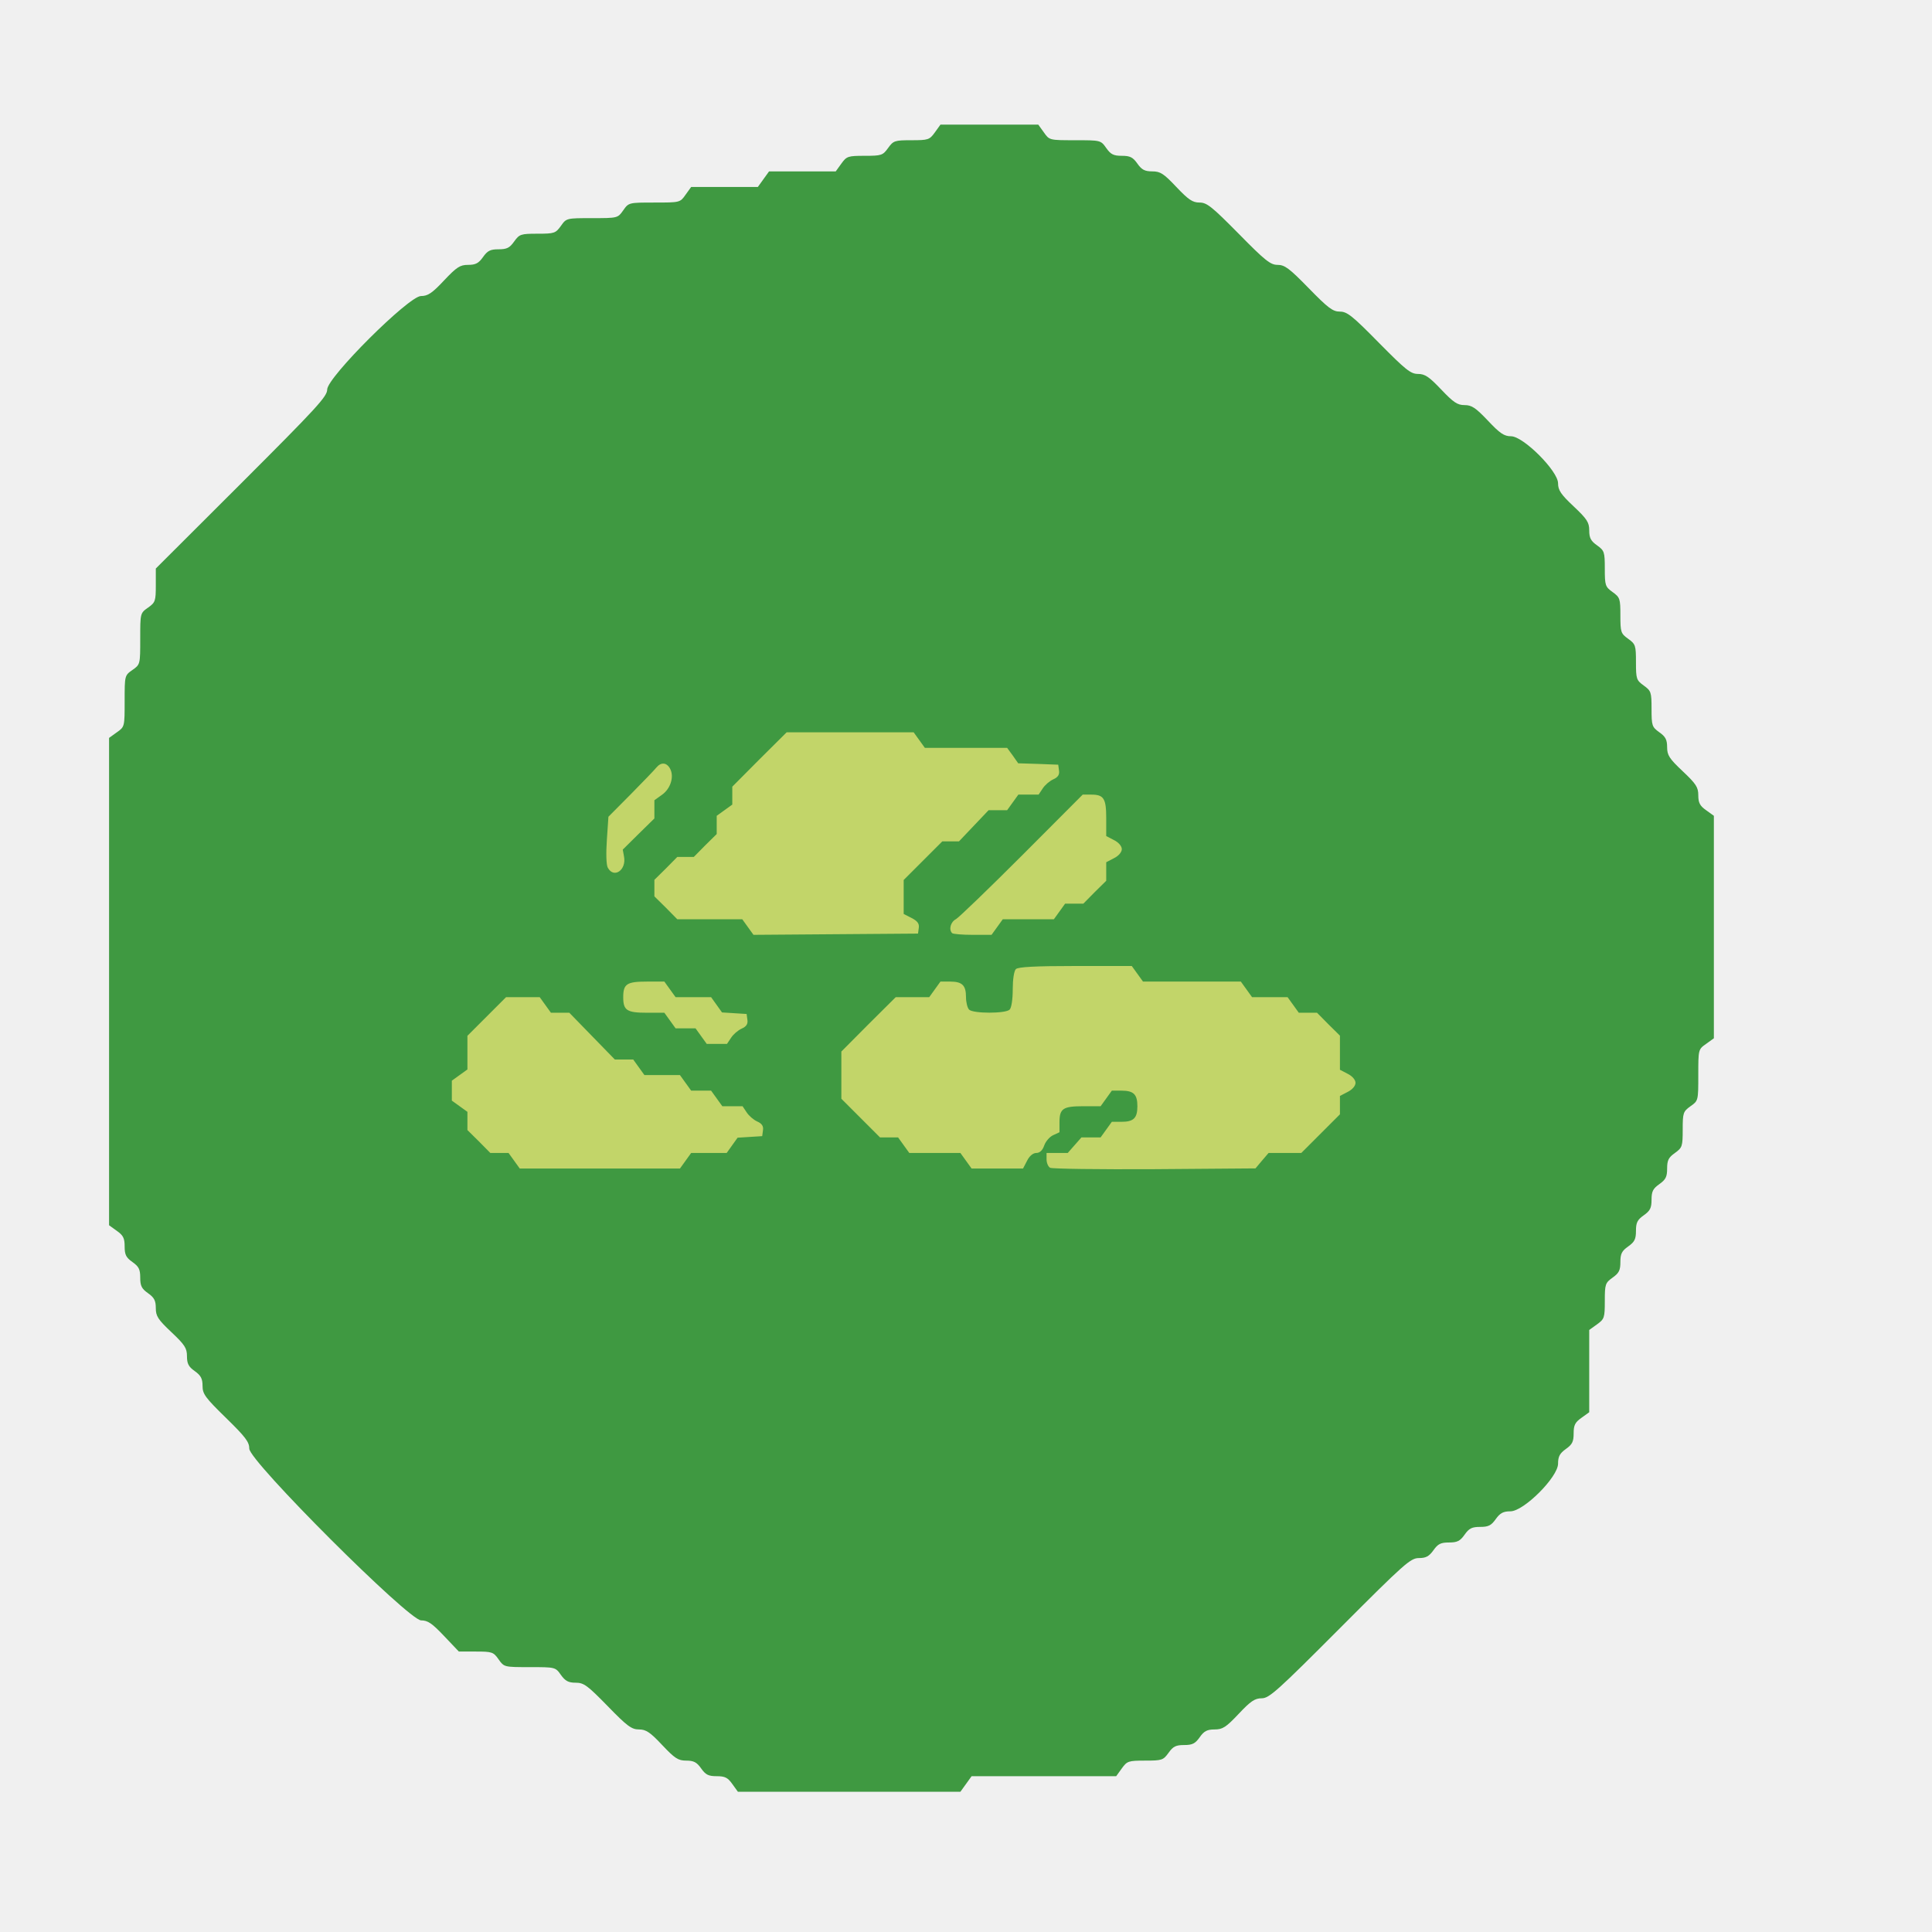
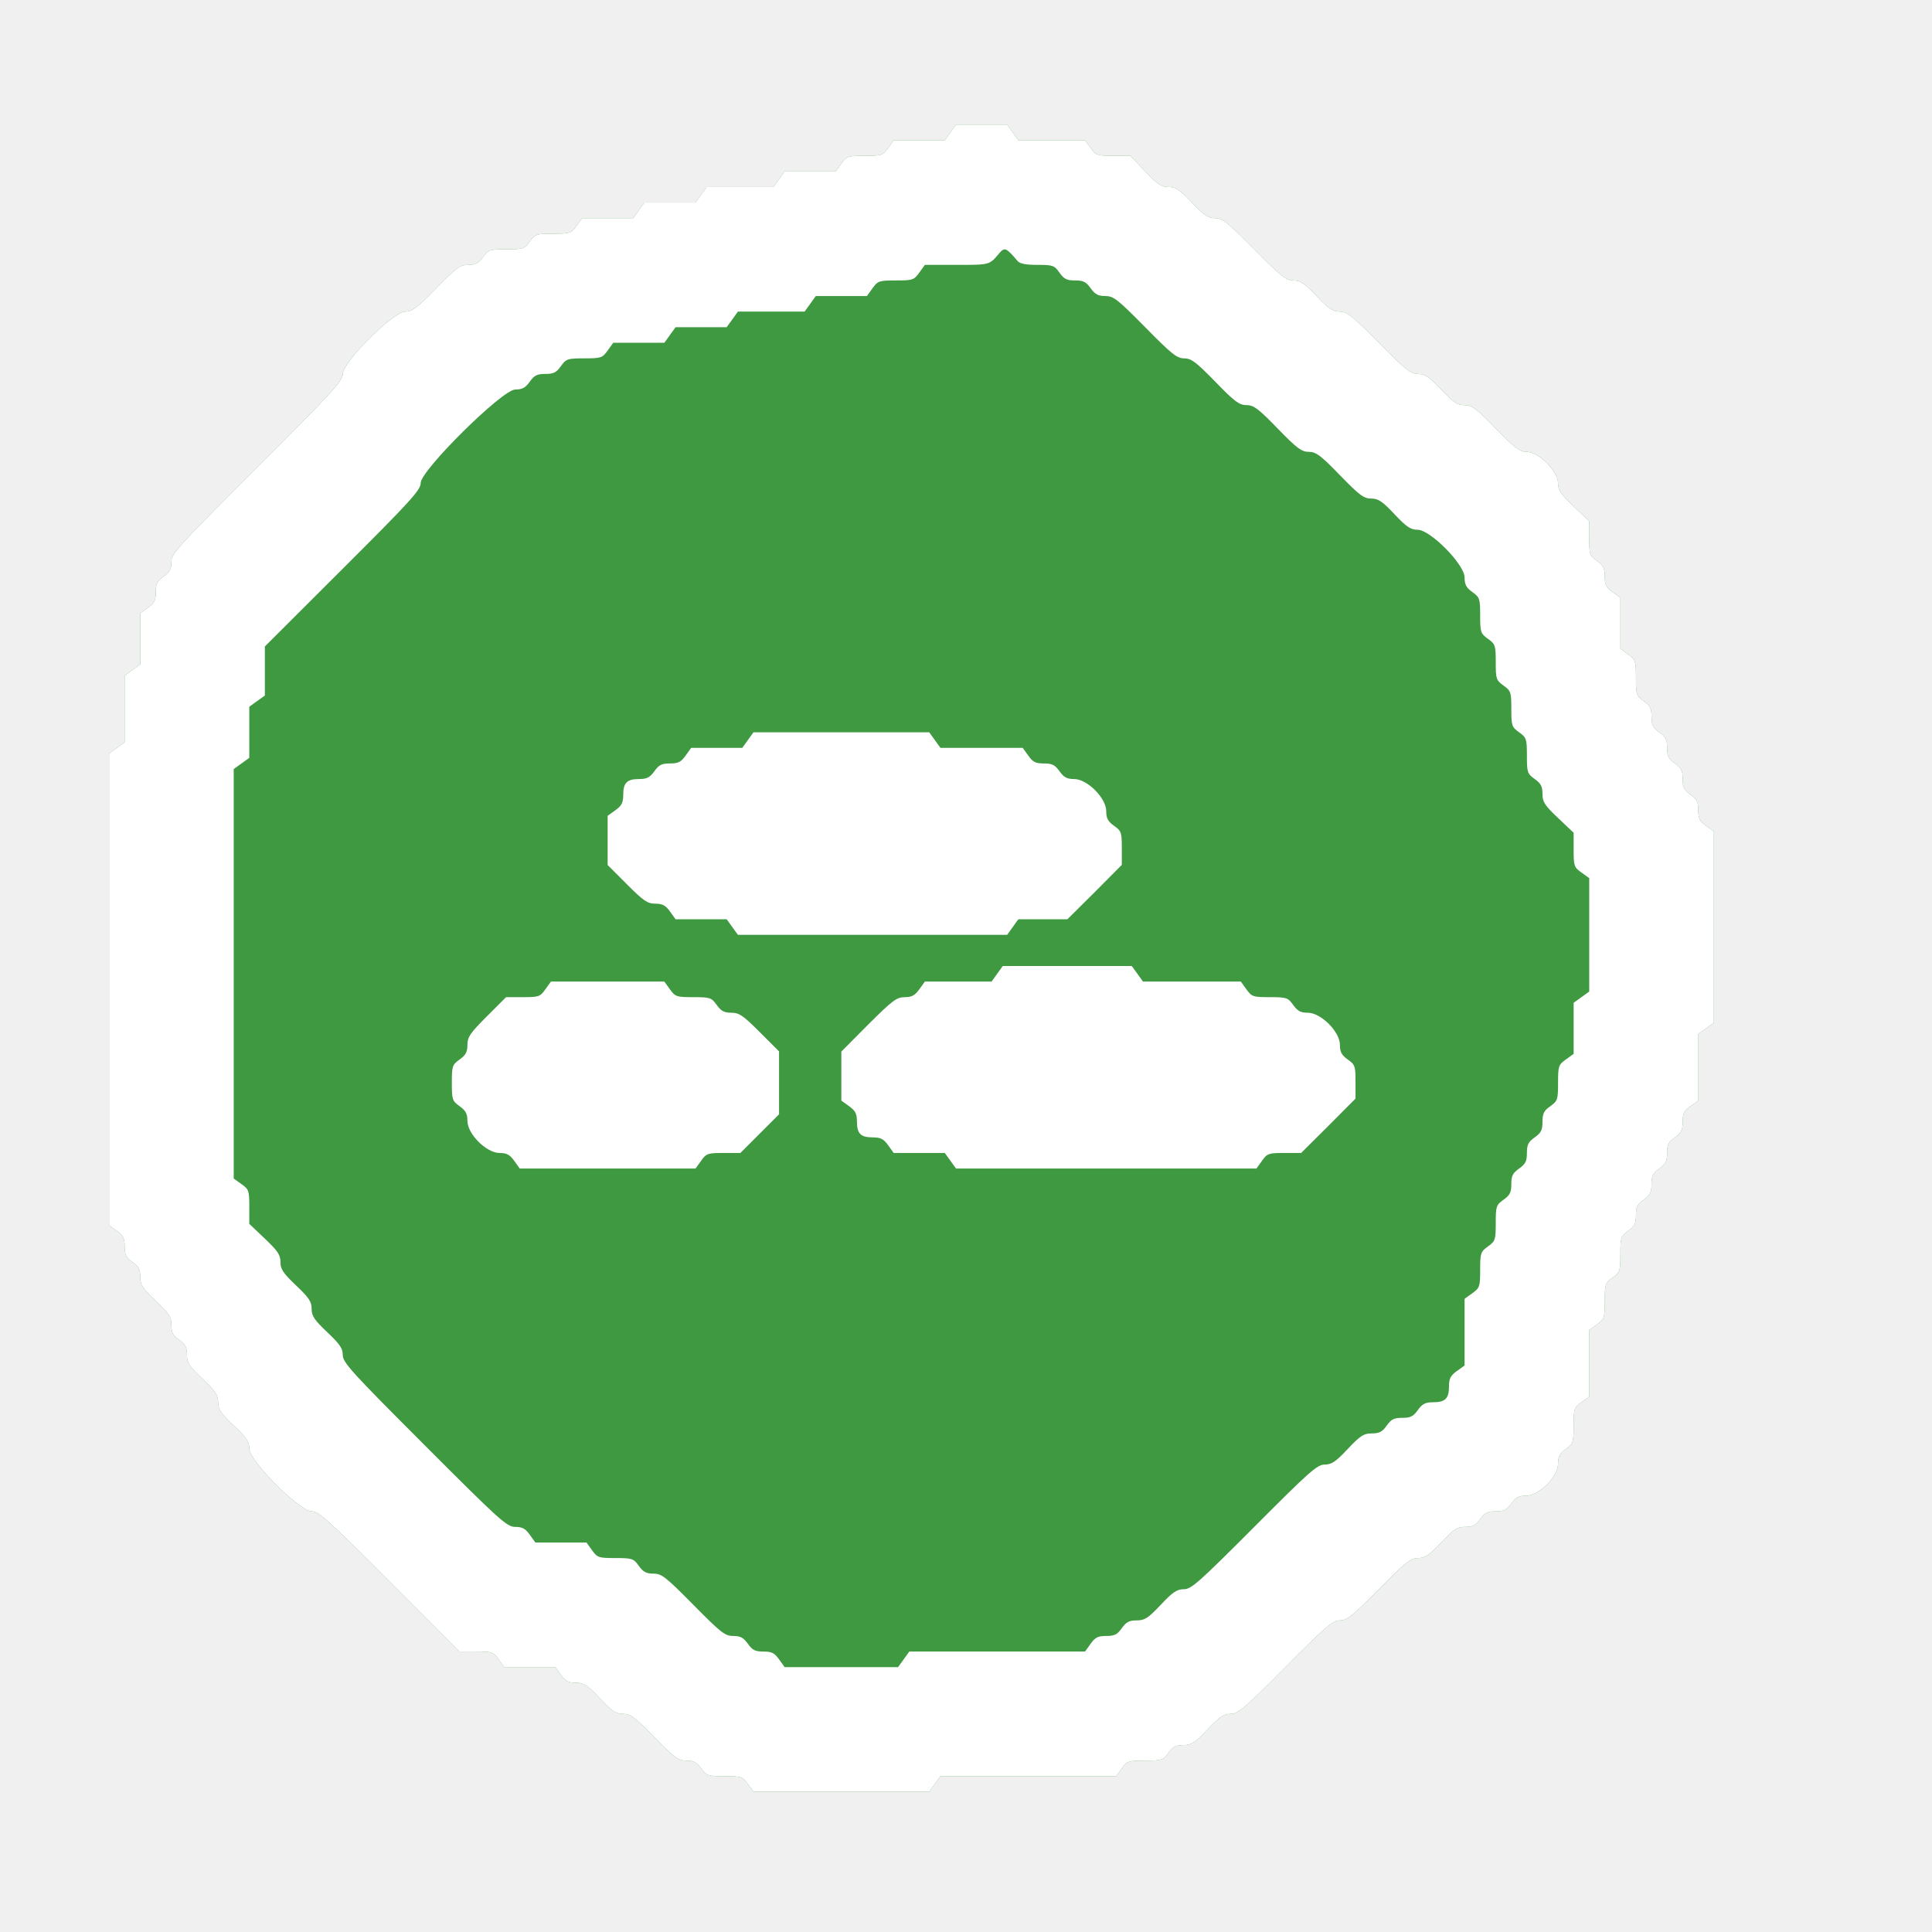
<svg xmlns="http://www.w3.org/2000/svg" viewBox="0 0 124 124" role="img" aria-label="Wellness room">
-   <path fill="#3f9941" fill-rule="evenodd" d="M47.00 114.50 C46.71 114.09 46.53 114.00 46.00 114.00 C45.47 114.00 45.29 113.91 45.00 113.50 C44.72 113.10 44.52 113.00 44.04 113.00 C43.53 113.00 43.31 112.86 42.50 112.00 C41.72 111.17 41.46 111.00 41.01 111.00 C40.54 111.00 40.25 110.79 39.00 109.50 C37.70 108.17 37.47 108.00 36.95 108.00 C36.48 108.00 36.28 107.89 36.00 107.50 C35.65 107.00 35.64 107.00 34.00 107.00 C32.36 107.00 32.35 107.00 32.00 106.50 C31.67 106.03 31.58 106.00 30.54 106.00 L29.45 106.00 L28.50 105.00 C27.73 104.19 27.46 104.00 27.03 104.00 C26.23 104.00 16.00 93.78 16.00 92.98 C16.00 92.55 15.76 92.23 14.50 91.00 C13.17 89.70 13.00 89.47 13.00 88.95 C13.00 88.48 12.89 88.28 12.50 88.00 C12.10 87.72 12.00 87.52 12.00 87.04 C12.00 86.53 11.86 86.31 11.00 85.50 C10.14 84.69 10.00 84.47 10.00 83.96 C10.00 83.48 9.90 83.28 9.50 83.00 C9.09 82.71 9.00 82.53 9.00 82.00 C9.00 81.47 8.91 81.29 8.50 81.00 C8.09 80.71 8.00 80.53 8.00 80.00 C8.00 79.47 7.91 79.29 7.50 79.00 L7.00 78.64 L7.00 63.00 L7.00 47.36 L7.50 47.00 C8.00 46.65 8.00 46.64 8.00 45.00 C8.00 43.36 8.00 43.35 8.50 43.00 C9.00 42.65 9.00 42.64 9.00 41.00 C9.00 39.36 9.00 39.35 9.50 39.00 C9.97 38.67 10.00 38.57 10.00 37.57 L10.00 36.49 L15.50 31.00 C20.32 26.18 21.00 25.45 21.00 25.00 C21.00 24.22 26.24 19.00 27.02 19.00 C27.46 19.00 27.73 18.82 28.50 18.00 C29.31 17.14 29.53 17.00 30.04 17.00 C30.52 17.00 30.72 16.90 31.00 16.50 C31.29 16.09 31.47 16.00 32.00 16.00 C32.53 16.00 32.71 15.91 33.00 15.50 C33.34 15.03 33.42 15.00 34.50 15.00 C35.58 15.00 35.66 14.97 36.00 14.50 C36.35 14.00 36.36 14.00 38.00 14.00 C39.64 14.00 39.65 14.00 40.00 13.50 C40.35 13.00 40.36 13.00 42.00 13.00 C43.64 13.00 43.65 13.00 44.00 12.50 L44.36 12.00 L46.50 12.00 L48.64 12.00 L49.00 11.50 L49.36 11.00 L51.50 11.00 L53.64 11.00 L54.00 10.50 C54.34 10.03 54.42 10.00 55.50 10.00 C56.58 10.00 56.66 9.97 57.00 9.50 C57.34 9.03 57.42 9.00 58.50 9.00 C59.58 9.00 59.66 8.97 60.00 8.50 L60.36 8.00 L63.50 8.00 L66.64 8.00 L67.00 8.50 C67.35 9.00 67.36 9.00 69.00 9.00 C70.64 9.00 70.65 9.00 71.00 9.50 C71.29 9.91 71.47 10.00 72.00 10.00 C72.53 10.00 72.71 10.09 73.00 10.50 C73.28 10.90 73.48 11.00 73.96 11.00 C74.47 11.00 74.69 11.14 75.50 12.00 C76.28 12.82 76.54 13.00 76.99 13.00 C77.46 13.00 77.78 13.26 79.50 15.00 C81.20 16.73 81.54 17.00 82.00 17.00 C82.46 17.00 82.76 17.23 84.00 18.50 C85.24 19.77 85.54 20.00 86.00 20.00 C86.46 20.00 86.80 20.27 88.50 22.00 C90.22 23.74 90.54 24.00 91.01 24.00 C91.46 24.00 91.72 24.18 92.50 25.00 C93.29 25.83 93.54 26.00 94.00 26.00 C94.46 26.00 94.71 26.17 95.50 27.00 C96.27 27.82 96.54 28.00 96.98 28.00 C97.77 28.00 100.00 30.23 100.00 31.02 C100.00 31.46 100.18 31.73 101.00 32.50 C101.86 33.31 102.00 33.53 102.00 34.04 C102.00 34.52 102.10 34.72 102.50 35.00 C102.97 35.34 103.00 35.42 103.00 36.50 C103.00 37.58 103.03 37.66 103.50 38.00 C103.97 38.34 104.00 38.42 104.00 39.50 C104.00 40.58 104.03 40.66 104.50 41.00 C104.97 41.34 105.00 41.42 105.00 42.50 C105.00 43.58 105.03 43.66 105.50 44.00 C105.97 44.34 106.00 44.42 106.00 45.50 C106.00 46.58 106.03 46.66 106.50 47.00 C106.90 47.28 107.00 47.48 107.00 47.96 C107.00 48.47 107.14 48.69 108.00 49.50 C108.86 50.31 109.00 50.53 109.00 51.04 C109.00 51.52 109.10 51.72 109.50 52.00 L110.00 52.36 L110.00 59.50 L110.00 66.64 L109.50 67.00 C109.00 67.35 109.00 67.36 109.00 69.00 C109.00 70.64 109.00 70.65 108.50 71.00 C108.03 71.34 108.00 71.42 108.00 72.50 C108.00 73.58 107.97 73.66 107.50 74.00 C107.09 74.29 107.00 74.47 107.00 75.00 C107.00 75.53 106.91 75.71 106.50 76.00 C106.09 76.29 106.00 76.47 106.00 77.00 C106.00 77.53 105.91 77.71 105.50 78.00 C105.09 78.29 105.00 78.47 105.00 79.00 C105.00 79.53 104.91 79.71 104.50 80.00 C104.09 80.29 104.00 80.47 104.00 81.00 C104.00 81.53 103.91 81.71 103.50 82.00 C103.03 82.34 103.00 82.42 103.00 83.50 C103.00 84.58 102.97 84.66 102.50 85.00 L102.00 85.36 L102.00 88.00 L102.00 90.64 L101.50 91.00 C101.09 91.29 101.00 91.47 101.00 92.00 C101.00 92.53 100.91 92.71 100.50 93.00 C100.11 93.28 100.00 93.48 100.00 93.94 C100.00 94.80 97.80 97.00 96.94 97.00 C96.48 97.00 96.28 97.11 96.00 97.50 C95.71 97.91 95.53 98.00 95.00 98.00 C94.47 98.00 94.29 98.09 94.00 98.50 C93.71 98.91 93.53 99.00 93.00 99.00 C92.47 99.00 92.29 99.09 92.00 99.50 C91.72 99.89 91.52 100.00 91.07 100.00 C90.53 100.00 90.15 100.34 86.00 104.50 C81.99 108.52 81.46 109.00 80.98 109.00 C80.54 109.00 80.27 109.18 79.50 110.00 C78.69 110.86 78.47 111.00 77.96 111.00 C77.48 111.00 77.28 111.10 77.00 111.50 C76.71 111.91 76.53 112.00 76.00 112.00 C75.47 112.00 75.29 112.09 75.00 112.50 C74.66 112.97 74.58 113.00 73.50 113.00 C72.42 113.00 72.34 113.03 72.00 113.50 L71.64 114.00 L67.00 114.00 L62.36 114.00 L62.00 114.50 L61.64 115.00 L54.50 115.00 L47.36 115.00 L47.00 114.50 Z" />
-   <path fill="#c2d569" fill-rule="evenodd" d="M67.40 74.95 C67.27 74.88 67.17 74.63 67.17 74.41 L67.17 74.00 L67.85 74.00 L68.53 74.00 L68.97 73.50 L69.41 73.00 L70.03 73.00 L70.64 73.00 L71.00 72.50 L71.36 72.00 L71.98 72.00 C72.76 72.00 73.00 71.76 73.00 71.00 C73.00 70.24 72.76 70.00 71.98 70.00 L71.36 70.00 L71.00 70.50 L70.64 71.00 L69.52 71.00 C68.22 71.00 68.00 71.15 68.00 72.04 L68.00 72.67 L67.59 72.86 C67.37 72.96 67.11 73.26 67.02 73.52 C66.91 73.84 66.73 74.00 66.51 74.00 C66.31 74.00 66.07 74.19 65.92 74.50 L65.66 75.00 L64.01 75.00 L62.36 75.00 L62.00 74.50 L61.64 74.00 L60.00 74.00 L58.36 74.00 L58.00 73.50 L57.64 73.00 L57.06 73.00 L56.48 73.00 L55.24 71.76 L54.00 70.52 L54.00 69.00 L54.00 67.49 L55.74 65.74 L57.49 64.00 L58.57 64.00 L59.64 64.00 L60.00 63.50 L60.36 63.00 L60.98 63.00 C61.76 63.00 62.00 63.24 62.00 64.00 C62.00 64.33 62.09 64.69 62.20 64.80 C62.46 65.06 64.54 65.06 64.80 64.80 C64.92 64.68 65.00 64.13 65.00 63.50 C65.00 62.87 65.08 62.32 65.20 62.20 C65.34 62.06 66.43 62.00 69.02 62.00 L72.64 62.00 L73.00 62.50 L73.36 63.00 L76.50 63.00 L79.64 63.00 L80.00 63.50 L80.36 64.00 L81.50 64.00 L82.64 64.00 L83.00 64.50 L83.36 65.00 L83.94 65.00 L84.53 65.00 L85.26 65.74 L86.00 66.47 L86.00 67.57 L86.00 68.66 L86.50 68.92 C86.80 69.07 87.00 69.31 87.00 69.50 C87.00 69.69 86.80 69.93 86.50 70.08 L86.00 70.34 L86.00 70.93 L86.00 71.52 L84.76 72.76 L83.52 74.00 L82.47 74.00 L81.42 74.00 L81.00 74.49 L80.58 74.99 L74.11 75.04 C70.55 75.06 67.54 75.02 67.40 74.95 Z M33.00 74.50 L32.64 74.00 L32.06 74.00 L31.47 74.00 L30.74 73.26 L30.00 72.53 L30.00 71.94 L30.00 71.36 L29.50 71.00 L29.00 70.64 L29.00 70.00 L29.00 69.36 L29.50 69.00 L30.00 68.64 L30.00 67.56 L30.00 66.48 L31.24 65.24 L32.48 64.00 L33.56 64.00 L34.64 64.00 L35.00 64.50 L35.36 65.00 L35.95 65.00 L36.54 65.00 L38.00 66.50 L39.46 68.00 L40.05 68.00 L40.64 68.00 L41.00 68.50 L41.36 69.00 L42.50 69.00 L43.64 69.00 L44.00 69.50 L44.36 70.00 L45.00 70.00 L45.64 70.00 L46.00 70.50 L46.36 71.00 L47.01 71.00 L47.66 71.00 L47.92 71.39 C48.06 71.61 48.36 71.87 48.60 71.98 C48.90 72.11 49.01 72.28 48.97 72.54 L48.92 72.92 L48.13 72.97 L47.34 73.02 L46.99 73.51 L46.64 74.00 L45.50 74.00 L44.36 74.00 L44.00 74.50 L43.64 75.00 L38.50 75.00 L33.36 75.00 L33.00 74.50 Z M45.00 66.50 L44.64 66.00 L44.00 66.00 L43.36 66.00 L43.00 65.50 L42.64 65.00 L41.52 65.00 C40.23 65.00 40.00 64.85 40.00 64.00 C40.00 63.15 40.23 63.00 41.52 63.00 L42.64 63.00 L43.00 63.50 L43.36 64.00 L44.50 64.00 L45.64 64.00 L45.99 64.49 L46.34 64.98 L47.13 65.03 L47.92 65.08 L47.97 65.46 C48.01 65.72 47.90 65.89 47.60 66.02 C47.36 66.13 47.06 66.39 46.92 66.61 L46.66 67.00 L46.01 67.00 L45.36 67.00 L45.00 66.50 Z M48.00 59.50 L47.64 59.00 L45.56 59.00 L43.47 59.00 L42.74 58.26 L42.00 57.53 L42.00 57.00 L42.00 56.47 L42.74 55.74 L43.47 55.00 L44.00 55.00 L44.53 55.00 L45.26 54.26 L46.00 53.53 L46.00 52.94 L46.00 52.36 L46.50 52.00 L47.00 51.64 L47.00 51.07 L47.00 50.49 L48.74 48.74 L50.49 47.00 L54.57 47.00 L58.64 47.00 L59.00 47.50 L59.36 48.00 L62.00 48.00 L64.64 48.00 L65.00 48.49 L65.35 48.99 L66.63 49.03 L67.92 49.08 L67.97 49.46 C68.01 49.72 67.90 49.89 67.60 50.02 C67.36 50.13 67.06 50.39 66.92 50.61 L66.66 51.00 L66.01 51.00 L65.36 51.00 L65.00 51.50 L64.64 52.00 L64.04 52.00 L63.45 52.00 L62.50 53.00 L61.55 54.00 L61.02 54.00 L60.48 54.00 L59.24 55.24 L58.00 56.48 L58.00 57.57 L58.00 58.66 L58.51 58.92 C58.88 59.11 59.01 59.28 58.97 59.55 L58.92 59.92 L53.64 59.96 L48.36 60.00 L48.00 59.50 Z M61.11 59.89 C60.88 59.66 61.01 59.17 61.36 58.99 C61.55 58.88 63.46 57.04 65.60 54.90 L69.49 51.00 L70.04 51.00 C70.85 51.00 71.00 51.25 71.00 52.53 L71.00 53.66 L71.50 53.92 C71.80 54.07 72.00 54.31 72.00 54.50 C72.00 54.69 71.80 54.93 71.50 55.08 L71.00 55.34 L71.00 55.93 L71.00 56.53 L70.26 57.26 L69.53 58.00 L68.94 58.00 L68.36 58.00 L68.00 58.50 L67.64 59.00 L66.00 59.00 L64.36 59.00 L64.00 59.50 L63.64 60.00 L62.43 60.00 C61.77 60.00 61.17 59.95 61.11 59.89 Z M39.01 55.69 C38.91 55.51 38.89 54.78 38.95 53.90 L39.05 52.42 L40.49 50.97 C41.27 50.18 42.01 49.41 42.13 49.26 C42.43 48.90 42.79 48.93 43.01 49.34 C43.28 49.85 43.04 50.62 42.49 51.01 L42.00 51.36 L42.00 51.95 L42.00 52.53 L40.98 53.53 L39.97 54.53 L40.05 54.97 C40.22 55.84 39.40 56.41 39.01 55.69 Z" />
+   <path fill="#3f9941" d="M48.00 114.50 C47.66 114.03 47.58 114.00 46.50 114.00 C45.42 114.00 45.34 113.97 45.00 113.50 C44.72 113.11 44.52 113.00 44.05 113.00 C43.53 113.00 43.30 112.83 42.00 111.50 C40.75 110.21 40.46 110.00 39.99 110.00 C39.54 110.00 39.28 109.83 38.50 109.00 C37.69 108.14 37.47 108.00 36.96 108.00 C36.48 108.00 36.28 107.90 36.00 107.50 L35.64 107.00 L34.00 107.00 L32.36 107.00 L32.00 106.50 C31.67 106.03 31.57 106.00 30.57 106.00 L29.49 106.00 L25.00 101.50 C21.07 97.56 20.45 97.00 20.00 97.00 C19.23 97.00 16.00 93.76 16.00 92.98 C16.00 92.54 15.82 92.27 15.00 91.50 C14.17 90.71 14.00 90.46 14.00 90.00 C14.00 89.54 13.83 89.29 13.00 88.50 C12.14 87.69 12.00 87.47 12.00 86.96 C12.00 86.48 11.90 86.28 11.50 86.00 C11.10 85.72 11.00 85.52 11.00 85.04 C11.00 84.53 10.86 84.31 10.00 83.50 C9.14 82.69 9.00 82.47 9.00 81.96 C9.00 81.48 8.90 81.28 8.50 81.00 C8.09 80.71 8.00 80.53 8.00 80.00 C8.00 79.47 7.91 79.29 7.50 79.00 L7.00 78.64 L7.00 63.50 L7.00 48.36 L7.50 48.00 L8.00 47.64 L8.00 45.50 L8.00 43.36 L8.50 43.00 L9.00 42.64 L9.00 41.00 L9.00 39.36 L9.50 39.00 C9.91 38.71 10.00 38.53 10.00 38.00 C10.00 37.47 10.09 37.29 10.50 37.00 C10.89 36.72 11.00 36.52 11.00 36.07 C11.00 35.53 11.39 35.10 16.50 30.00 C21.33 25.18 22.00 24.45 22.00 24.00 C22.00 23.23 25.24 20.00 26.01 20.00 C26.45 20.00 26.77 19.76 28.00 18.50 C29.30 17.17 29.53 17.00 30.05 17.00 C30.52 17.00 30.72 16.89 31.00 16.50 C31.34 16.03 31.42 16.00 32.50 16.00 C33.58 16.00 33.66 15.97 34.00 15.50 C34.34 15.03 34.42 15.00 35.50 15.00 C36.58 15.00 36.66 14.97 37.00 14.50 L37.36 14.00 L39.00 14.00 L40.64 14.00 L41.00 13.50 L41.36 13.00 L43.00 13.00 L44.64 13.00 L45.00 12.50 L45.36 12.00 L47.50 12.00 L49.64 12.00 L50.00 11.50 L50.36 11.00 L52.00 11.00 L53.64 11.00 L54.00 10.50 C54.34 10.03 54.42 10.00 55.50 10.00 C56.58 10.00 56.66 9.97 57.00 9.50 L57.36 9.00 L59.00 9.00 L60.64 9.00 L61.00 8.50 L61.36 8.00 L63.00 8.00 L64.64 8.00 L65.00 8.50 L65.36 9.00 L67.50 9.00 L69.64 9.00 L70.00 9.50 C70.33 9.97 70.42 10.00 71.46 10.00 L72.55 10.00 L73.50 11.00 C74.29 11.83 74.54 12.00 75.00 12.00 C75.46 12.00 75.71 12.17 76.50 13.00 C77.28 13.82 77.54 14.00 77.99 14.00 C78.46 14.00 78.78 14.26 80.50 16.00 C82.22 17.74 82.54 18.00 83.01 18.00 C83.46 18.00 83.72 18.18 84.50 19.00 C85.28 19.82 85.54 20.00 85.99 20.00 C86.46 20.00 86.78 20.26 88.50 22.00 C90.22 23.74 90.54 24.00 91.01 24.00 C91.46 24.00 91.72 24.18 92.50 25.00 C93.28 25.83 93.54 26.00 93.99 26.00 C94.46 26.00 94.75 26.21 96.00 27.50 C97.24 28.77 97.54 29.00 97.99 29.00 C98.76 29.00 100.00 30.25 100.00 31.01 C100.00 31.46 100.18 31.72 101.00 32.50 L102.00 33.45 L102.00 34.54 C102.00 35.58 102.03 35.67 102.50 36.00 C102.91 36.29 103.00 36.47 103.00 37.00 C103.00 37.53 103.09 37.71 103.50 38.00 L104.00 38.36 L104.00 40.00 L104.00 41.64 L104.50 42.00 C104.97 42.34 105.00 42.42 105.00 43.50 C105.00 44.58 105.03 44.66 105.50 45.00 C105.91 45.29 106.00 45.47 106.00 46.00 C106.00 46.53 106.09 46.71 106.50 47.00 C106.91 47.29 107.00 47.47 107.00 48.00 C107.00 48.53 107.09 48.71 107.50 49.00 C107.91 49.29 108.00 49.47 108.00 50.00 C108.00 50.53 108.09 50.71 108.50 51.00 C108.91 51.29 109.00 51.47 109.00 52.00 C109.00 52.53 109.09 52.71 109.50 53.00 L110.00 53.36 L110.00 59.50 L110.00 65.64 L109.50 66.00 L109.00 66.36 L109.00 68.50 L109.00 70.64 L108.50 71.00 C108.09 71.29 108.00 71.47 108.00 72.00 C108.00 72.53 107.91 72.71 107.50 73.00 C107.09 73.29 107.00 73.47 107.00 74.00 C107.00 74.53 106.91 74.71 106.50 75.00 C106.09 75.29 106.00 75.47 106.00 76.00 C106.00 76.53 105.91 76.71 105.50 77.00 C105.09 77.29 105.00 77.47 105.00 78.00 C105.00 78.53 104.91 78.71 104.50 79.00 C104.03 79.34 104.00 79.42 104.00 80.50 C104.00 81.58 103.97 81.66 103.50 82.00 C103.03 82.34 103.00 82.42 103.00 83.50 C103.00 84.58 102.97 84.66 102.50 85.00 L102.00 85.36 L102.00 87.50 L102.00 89.64 L101.50 90.00 C101.03 90.34 101.00 90.42 101.00 91.50 C101.00 92.58 100.97 92.66 100.50 93.00 C100.11 93.28 100.00 93.48 100.00 93.94 C100.00 94.78 98.78 96.00 97.94 96.00 C97.48 96.00 97.28 96.11 97.00 96.50 C96.71 96.91 96.53 97.00 96.00 97.00 C95.47 97.00 95.29 97.09 95.00 97.50 C94.72 97.90 94.52 98.00 94.04 98.00 C93.53 98.00 93.31 98.14 92.50 99.00 C91.72 99.82 91.46 100.00 91.01 100.00 C90.54 100.00 90.22 100.26 88.50 102.00 C86.81 103.71 86.45 104.00 86.00 104.00 C85.55 104.00 85.10 104.38 82.50 107.00 C79.87 109.65 79.46 110.00 78.98 110.00 C78.54 110.00 78.28 110.18 77.50 111.00 C76.69 111.86 76.47 112.00 75.96 112.00 C75.48 112.00 75.28 112.10 75.00 112.50 C74.66 112.97 74.58 113.00 73.50 113.00 C72.42 113.00 72.34 113.03 72.00 113.50 L71.64 114.00 L66.00 114.00 L60.36 114.00 L60.00 114.50 L59.64 115.00 L54.00 115.00 L48.36 115.00 L48.00 114.50 Z" />
+   <path fill="#ffffff" fill-rule="evenodd" d="M48.00 114.50 C47.66 114.03 47.58 114.00 46.50 114.00 C45.42 114.00 45.34 113.97 45.00 113.50 C44.72 113.11 44.52 113.00 44.05 113.00 C43.53 113.00 43.30 112.83 42.00 111.50 C40.75 110.21 40.46 110.00 39.99 110.00 C39.54 110.00 39.28 109.83 38.50 109.00 C37.69 108.14 37.47 108.00 36.96 108.00 C36.48 108.00 36.28 107.90 36.00 107.50 L35.64 107.00 L34.00 107.00 L32.36 107.00 L32.00 106.50 C31.67 106.03 31.57 106.00 30.57 106.00 L29.49 106.00 L25.00 101.50 C21.07 97.56 20.45 97.00 20.00 97.00 C19.23 97.00 16.00 93.76 16.00 92.98 C16.00 92.54 15.82 92.27 15.00 91.50 C14.17 90.71 14.00 90.46 14.00 90.00 C14.00 89.54 13.83 89.29 13.00 88.50 C12.14 87.69 12.00 87.47 12.00 86.96 C12.00 86.48 11.90 86.28 11.50 86.00 C11.10 85.72 11.00 85.52 11.00 85.04 C11.00 84.53 10.86 84.31 10.00 83.50 C9.14 82.69 9.00 82.47 9.00 81.96 C9.00 81.48 8.90 81.28 8.50 81.00 C8.09 80.71 8.00 80.53 8.00 80.00 C8.00 79.47 7.91 79.29 7.50 79.00 L7.00 78.64 L7.00 63.50 L7.00 48.36 L7.50 48.00 L8.00 47.64 L8.00 45.50 L8.00 43.36 L8.50 43.00 L9.00 42.64 L9.00 41.00 L9.00 39.36 L9.50 39.00 C9.91 38.71 10.00 38.53 10.00 38.00 C10.00 37.47 10.09 37.29 10.50 37.00 C10.89 36.72 11.00 36.52 11.00 36.07 C11.00 35.53 11.39 35.10 16.50 30.00 C21.33 25.18 22.00 24.45 22.00 24.00 C22.00 23.23 25.24 20.00 26.01 20.00 C26.45 20.00 26.77 19.76 28.00 18.50 C29.30 17.17 29.53 17.00 30.05 17.00 C30.52 17.00 30.72 16.89 31.00 16.50 C31.34 16.03 31.42 16.00 32.50 16.00 C33.58 16.00 33.66 15.97 34.00 15.50 C34.34 15.03 34.42 15.00 35.50 15.00 C36.58 15.00 36.66 14.97 37.00 14.50 L37.36 14.00 L39.00 14.00 L40.64 14.00 L41.00 13.50 L41.36 13.00 L43.00 13.00 L44.64 13.00 L45.00 12.50 L45.36 12.00 L47.50 12.00 L49.64 12.00 L50.00 11.50 L50.36 11.00 L52.00 11.00 L53.64 11.00 L54.00 10.50 C54.34 10.03 54.42 10.00 55.50 10.00 C56.58 10.00 56.66 9.97 57.00 9.50 L57.36 9.00 L59.00 9.00 L60.64 9.00 L61.00 8.50 L61.36 8.00 L63.00 8.00 L64.64 8.00 L65.00 8.50 L65.36 9.00 L67.50 9.00 L69.64 9.00 L70.00 9.50 C70.33 9.97 70.42 10.00 71.46 10.00 L72.55 10.00 L73.50 11.00 C74.29 11.83 74.54 12.00 75.00 12.00 C75.46 12.00 75.71 12.17 76.50 13.00 C77.28 13.82 77.54 14.00 77.99 14.00 C78.46 14.00 78.78 14.26 80.50 16.00 C82.22 17.74 82.54 18.00 83.01 18.00 C83.46 18.00 83.72 18.18 84.50 19.00 C85.28 19.82 85.54 20.00 85.99 20.00 C86.46 20.00 86.78 20.26 88.50 22.00 C90.22 23.74 90.54 24.00 91.01 24.00 C91.46 24.00 91.72 24.18 92.50 25.00 C93.28 25.83 93.54 26.00 93.99 26.00 C94.46 26.00 94.75 26.21 96.00 27.50 C97.24 28.77 97.54 29.00 97.99 29.00 C98.76 29.00 100.00 30.25 100.00 31.01 C100.00 31.46 100.18 31.72 101.00 32.50 L102.00 33.45 L102.00 34.54 C102.00 35.58 102.03 35.67 102.50 36.00 C102.91 36.29 103.00 36.47 103.00 37.00 C103.00 37.53 103.09 37.71 103.50 38.00 L104.00 38.36 L104.00 40.00 L104.00 41.64 L104.50 42.00 C104.97 42.34 105.00 42.42 105.00 43.50 C105.00 44.58 105.03 44.66 105.50 45.00 C105.91 45.29 106.00 45.47 106.00 46.00 C106.00 46.53 106.09 46.71 106.50 47.00 C106.91 47.29 107.00 47.47 107.00 48.00 C107.00 48.53 107.09 48.71 107.50 49.00 C107.91 49.29 108.00 49.47 108.00 50.00 C108.00 50.53 108.09 50.71 108.50 51.00 C108.91 51.29 109.00 51.47 109.00 52.00 C109.00 52.53 109.09 52.71 109.50 53.00 L110.00 53.36 L110.00 59.50 L110.00 65.64 L109.50 66.00 L109.00 66.36 L109.00 68.50 L109.00 70.64 L108.50 71.00 C108.09 71.29 108.00 71.47 108.00 72.00 C108.00 72.53 107.91 72.71 107.50 73.00 C107.09 73.29 107.00 73.47 107.00 74.00 C107.00 74.53 106.91 74.71 106.50 75.00 C106.09 75.29 106.00 75.47 106.00 76.00 C106.00 76.53 105.91 76.71 105.50 77.00 C105.09 77.29 105.00 77.47 105.00 78.00 C105.00 78.53 104.91 78.71 104.50 79.00 C104.03 79.34 104.00 79.42 104.00 80.50 C104.00 81.58 103.97 81.66 103.50 82.00 C103.03 82.34 103.00 82.42 103.00 83.50 C103.00 84.58 102.97 84.66 102.50 85.00 L102.00 85.36 L102.00 87.50 L102.00 89.64 L101.50 90.00 C101.03 90.34 101.00 90.42 101.00 91.50 C101.00 92.58 100.97 92.66 100.50 93.00 C100.11 93.28 100.00 93.48 100.00 93.94 C100.00 94.78 98.78 96.00 97.94 96.00 C97.48 96.00 97.28 96.11 97.00 96.50 C96.71 96.91 96.53 97.00 96.00 97.00 C95.47 97.00 95.29 97.09 95.00 97.50 C94.72 97.90 94.52 98.00 94.04 98.00 C93.53 98.00 93.31 98.14 92.50 99.00 C91.72 99.82 91.46 100.00 91.01 100.00 C90.54 100.00 90.22 100.26 88.50 102.00 C86.81 103.71 86.45 104.00 86.00 104.00 C85.55 104.00 85.10 104.38 82.50 107.00 C79.87 109.65 79.46 110.00 78.98 110.00 C78.54 110.00 78.28 110.18 77.50 111.00 C76.69 111.86 76.47 112.00 75.96 112.00 C75.48 112.00 75.28 112.10 75.00 112.50 C74.66 112.97 74.58 113.00 73.50 113.00 C72.42 113.00 72.34 113.03 72.00 113.50 L71.64 114.00 L66.00 114.00 L60.36 114.00 L60.00 114.50 L59.64 115.00 L54.00 115.00 L48.36 115.00 L48.00 114.50 Z M58.00 106.50 L58.36 106.00 L64.00 106.00 L69.64 106.00 L70.00 105.50 C70.29 105.09 70.47 105.00 71.00 105.00 C71.53 105.00 71.71 104.91 72.00 104.50 C72.28 104.10 72.48 104.00 72.96 104.00 C73.47 104.00 73.69 103.86 74.50 103.00 C75.27 102.18 75.54 102.00 75.98 102.00 C76.46 102.00 76.95 101.56 80.50 98.00 C84.05 94.44 84.54 94.00 85.02 94.00 C85.46 94.00 85.73 93.82 86.50 93.00 C87.31 92.14 87.53 92.00 88.04 92.00 C88.52 92.00 88.72 91.90 89.00 91.50 C89.29 91.09 89.47 91.00 90.00 91.00 C90.53 91.00 90.71 90.91 91.00 90.50 C91.29 90.10 91.48 90.00 91.98 90.00 C92.76 90.00 93.00 89.76 93.00 88.98 C93.00 88.48 93.10 88.29 93.50 88.00 L94.00 87.64 L94.00 85.50 L94.00 83.36 L94.50 83.00 C94.97 82.66 95.00 82.58 95.00 81.50 C95.00 80.42 95.03 80.34 95.50 80.00 C95.97 79.66 96.00 79.58 96.00 78.50 C96.00 77.42 96.03 77.34 96.50 77.00 C96.91 76.71 97.00 76.53 97.00 76.00 C97.00 75.47 97.09 75.29 97.50 75.00 C97.91 74.71 98.00 74.53 98.00 74.00 C98.00 73.47 98.09 73.29 98.50 73.00 C98.91 72.71 99.00 72.53 99.00 72.00 C99.00 71.47 99.09 71.29 99.50 71.00 C99.97 70.66 100.00 70.58 100.00 69.50 C100.00 68.42 100.03 68.34 100.50 68.00 L101.00 67.64 L101.00 66.00 L101.00 64.36 L101.50 64.00 L102.00 63.64 L102.00 60.00 L102.00 56.36 L101.50 56.00 C101.03 55.67 101.00 55.58 101.00 54.54 L101.00 53.45 L100.00 52.50 C99.14 51.69 99.00 51.47 99.00 50.96 C99.00 50.48 98.90 50.28 98.50 50.00 C98.03 49.66 98.00 49.58 98.00 48.50 C98.00 47.42 97.97 47.34 97.50 47.00 C97.03 46.66 97.00 46.58 97.00 45.50 C97.00 44.42 96.97 44.34 96.50 44.00 C96.03 43.66 96.00 43.58 96.00 42.50 C96.00 41.42 95.97 41.34 95.50 41.00 C95.03 40.66 95.00 40.58 95.00 39.50 C95.00 38.42 94.97 38.34 94.50 38.00 C94.11 37.72 94.00 37.52 94.00 37.06 C94.00 36.23 91.80 34.00 90.98 34.00 C90.54 34.00 90.27 33.82 89.50 33.00 C88.72 32.17 88.46 32.00 88.01 32.00 C87.54 32.00 87.25 31.79 86.00 30.50 C84.76 29.22 84.46 29.00 84.00 29.00 C83.54 29.00 83.24 28.78 82.00 27.50 C80.76 26.22 80.46 26.00 80.00 26.00 C79.54 26.00 79.24 25.78 78.00 24.50 C76.76 23.23 76.46 23.00 76.00 23.00 C75.54 23.00 75.20 22.73 73.50 21.00 C71.72 19.20 71.47 19.00 70.94 19.00 C70.48 19.00 70.28 18.89 70.00 18.50 C69.71 18.09 69.53 18.00 69.00 18.00 C68.47 18.00 68.29 17.91 68.00 17.50 C67.67 17.03 67.57 17.00 66.58 17.00 C65.83 17.00 65.45 16.93 65.30 16.74 C64.58 15.89 64.48 15.85 64.13 16.26 C63.50 17.01 63.54 17.00 61.42 17.00 L59.36 17.00 L59.00 17.50 C58.66 17.97 58.58 18.00 57.50 18.00 C56.42 18.00 56.34 18.03 56.00 18.50 L55.64 19.00 L54.00 19.00 L52.36 19.00 L52.00 19.50 L51.64 20.00 L49.50 20.00 L47.36 20.00 L47.00 20.50 L46.64 21.00 L45.00 21.00 L43.36 21.00 L43.00 21.50 L42.64 22.00 L41.00 22.00 L39.36 22.00 L39.00 22.50 C38.66 22.97 38.58 23.00 37.50 23.00 C36.42 23.00 36.34 23.03 36.00 23.50 C35.71 23.91 35.53 24.00 35.00 24.00 C34.47 24.00 34.29 24.09 34.00 24.50 C33.72 24.89 33.52 25.00 33.07 25.00 C32.24 25.00 27.00 30.19 27.00 31.00 C27.00 31.45 26.38 32.13 22.00 36.50 L17.00 41.49 L17.00 43.07 L17.00 44.64 L16.50 45.00 L16.00 45.36 L16.00 47.00 L16.00 48.64 L15.50 49.00 L15.00 49.36 L15.00 62.50 L15.00 75.64 L15.50 76.00 C15.97 76.33 16.00 76.42 16.00 77.46 L16.00 78.55 L17.00 79.50 C17.83 80.29 18.00 80.54 18.00 81.00 C18.00 81.46 18.17 81.71 19.00 82.50 C19.83 83.29 20.00 83.54 20.00 84.00 C20.00 84.46 20.17 84.71 21.00 85.50 C21.81 86.27 22.00 86.54 22.00 86.97 C22.00 87.45 22.57 88.07 27.25 92.75 C32.10 97.61 32.54 98.00 33.07 98.00 C33.52 98.00 33.72 98.11 34.00 98.50 L34.36 99.00 L36.00 99.00 L37.64 99.00 L38.00 99.50 C38.34 99.97 38.42 100.00 39.50 100.00 C40.58 100.00 40.66 100.03 41.00 100.50 C41.28 100.89 41.48 101.00 41.94 101.00 C42.47 101.00 42.72 101.20 44.50 103.00 C46.28 104.80 46.53 105.00 47.06 105.00 C47.52 105.00 47.72 105.11 48.00 105.50 C48.29 105.91 48.47 106.00 49.00 106.00 C49.53 106.00 49.71 106.09 50.00 106.50 L50.36 107.00 L54.00 107.00 L57.64 107.00 L58.00 106.50 Z" />
+   <path fill="#ffffff" fill-rule="evenodd" d="M33.00 74.50 C32.72 74.11 32.52 74.00 32.06 74.00 C31.22 74.00 30.00 72.78 30.00 71.94 C30.00 71.48 29.89 71.28 29.50 71.00 C29.03 70.66 29.00 70.58 29.00 69.50 C29.00 68.42 29.03 68.34 29.50 68.00 C29.89 67.72 30.00 67.52 30.00 67.06 C30.00 66.56 30.17 66.31 31.24 65.24 L32.48 64.00 L33.56 64.00 C34.57 64.00 34.67 63.97 35.00 63.50 L35.36 63.00 L39.00 63.00 L42.64 63.00 L43.00 63.50 C43.34 63.97 43.42 64.00 44.50 64.00 C45.58 64.00 45.66 64.03 46.00 64.50 C46.28 64.89 46.48 65.00 46.94 65.00 C47.44 65.00 47.69 65.17 48.76 66.24 L50.00 67.48 L50.00 69.50 L50.00 71.52 L48.76 72.76 L47.52 74.00 L46.44 74.00 C45.43 74.00 45.33 74.03 45.00 74.50 L44.64 75.00 L39.00 75.00 L33.36 75.00 L33.00 74.50 Z M61.00 74.50 L60.64 74.00 L59.00 74.00 L57.36 74.00 L57.00 73.50 C56.71 73.10 56.52 73.00 56.02 73.00 C55.24 73.00 55.00 72.76 55.00 71.98 C55.00 71.48 54.90 71.29 54.50 71.00 L54.00 70.64 L54.00 69.07 L54.00 67.49 L55.74 65.74 C57.29 64.20 57.55 64.00 58.07 64.00 C58.52 64.00 58.72 63.89 59.00 63.50 L59.36 63.00 L61.50 63.00 L63.64 63.00 L64.00 62.50 L64.36 62.00 L68.50 62.00 L72.64 62.00 L73.00 62.50 L73.36 63.00 L76.50 63.00 L79.64 63.00 L80.00 63.50 C80.34 63.97 80.42 64.00 81.50 64.00 C82.58 64.00 82.66 64.03 83.00 64.50 C83.28 64.89 83.48 65.00 83.94 65.00 C84.78 65.00 86.00 66.22 86.00 67.06 C86.00 67.52 86.11 67.72 86.50 68.00 C86.97 68.33 87.00 68.43 87.00 69.43 L87.00 70.51 L85.26 72.26 L83.51 74.00 L82.43 74.00 C81.43 74.00 81.33 74.03 81.00 74.50 L80.64 75.00 L71.00 75.00 L61.36 75.00 L61.00 74.50 Z M47.00 59.50 L46.64 59.00 L45.00 59.00 L43.36 59.00 L43.00 58.50 C42.72 58.11 42.52 58.00 42.06 58.00 C41.56 58.00 41.31 57.83 40.24 56.76 L39.00 55.52 L39.00 53.94 L39.00 52.36 L39.50 52.00 C39.90 51.71 40.00 51.52 40.00 51.02 C40.00 50.24 40.24 50.00 41.02 50.00 C41.52 50.00 41.71 49.90 42.00 49.50 C42.29 49.09 42.47 49.00 43.00 49.00 C43.53 49.00 43.71 48.91 44.00 48.50 L44.36 48.00 L46.00 48.00 L47.64 48.00 L48.00 47.50 L48.36 47.00 L54.00 47.00 L59.64 47.00 L60.00 47.50 L60.36 48.00 L63.00 48.00 L65.64 48.00 L66.00 48.50 C66.29 48.91 66.47 49.00 67.00 49.00 C67.53 49.00 67.71 49.09 68.00 49.50 C68.28 49.89 68.48 50.00 68.94 50.00 C69.78 50.00 71.00 51.22 71.00 52.06 C71.00 52.52 71.11 52.72 71.50 53.00 C71.97 53.33 72.00 53.43 72.00 54.43 L72.00 55.51 L70.26 57.26 L68.51 59.00 L66.93 59.00 L65.36 59.00 L65.00 59.50 L64.64 60.00 L56.00 60.00 L47.36 60.00 L47.00 59.50 Z" />
</svg>
